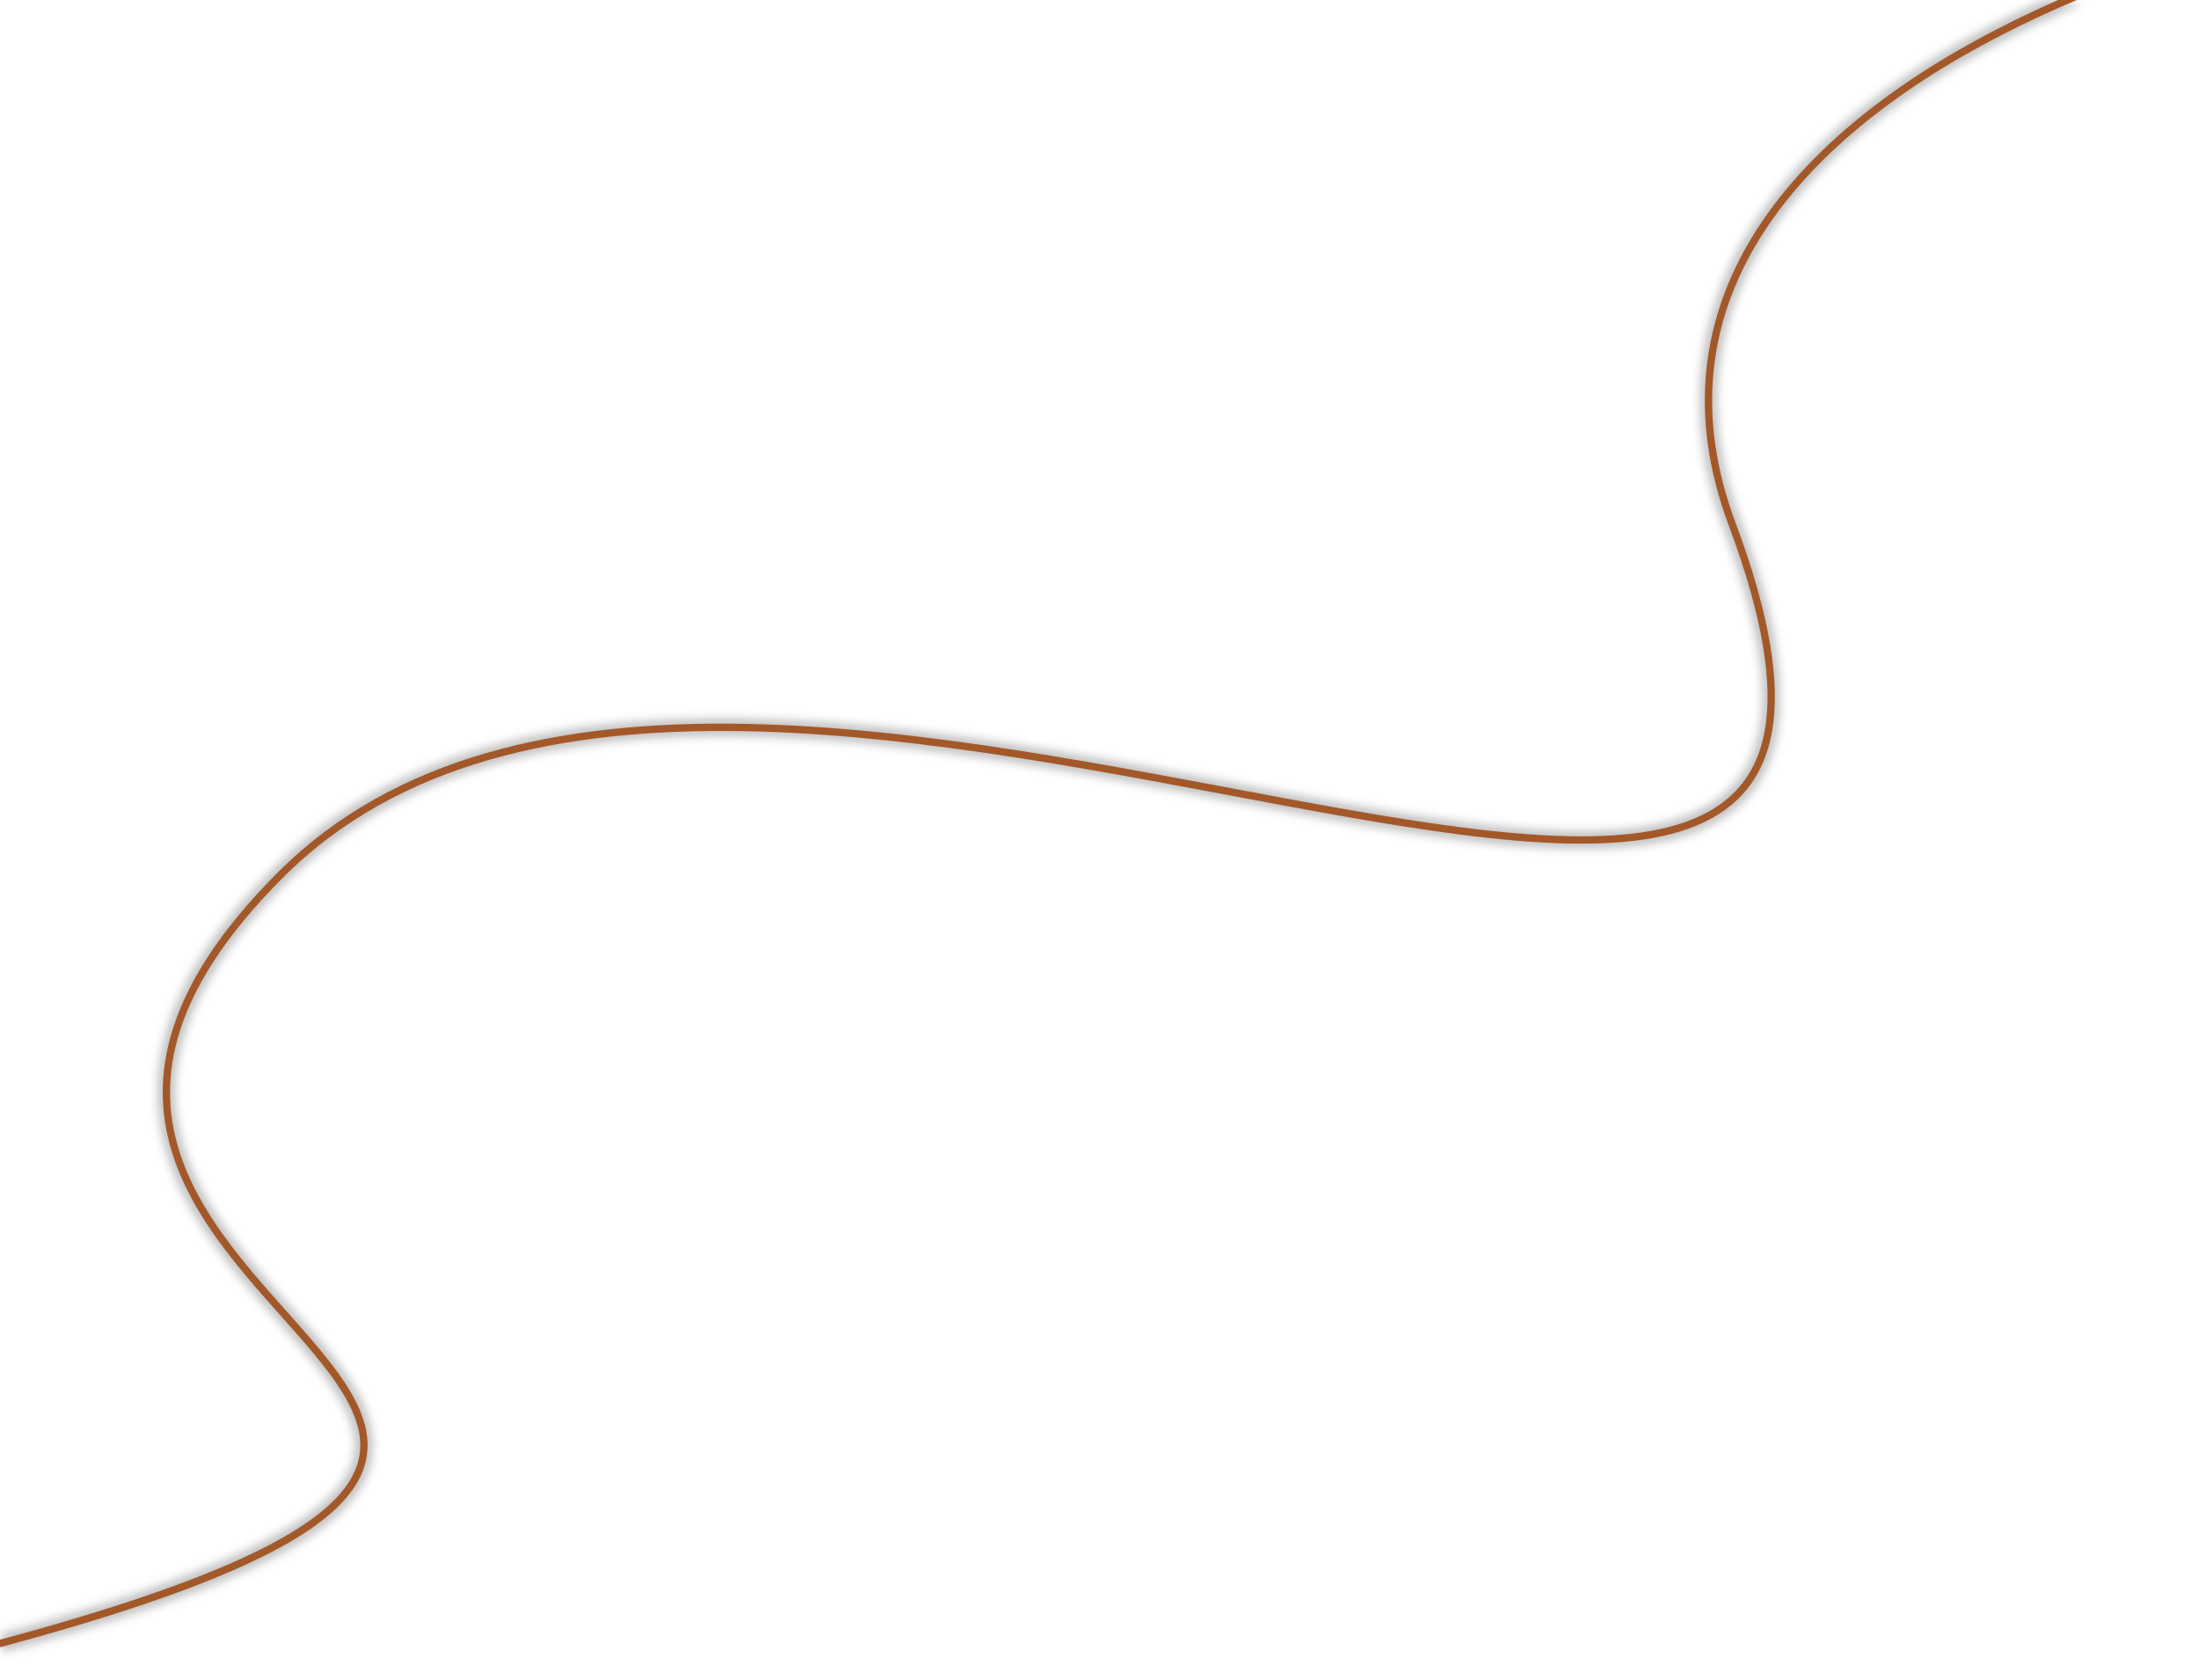
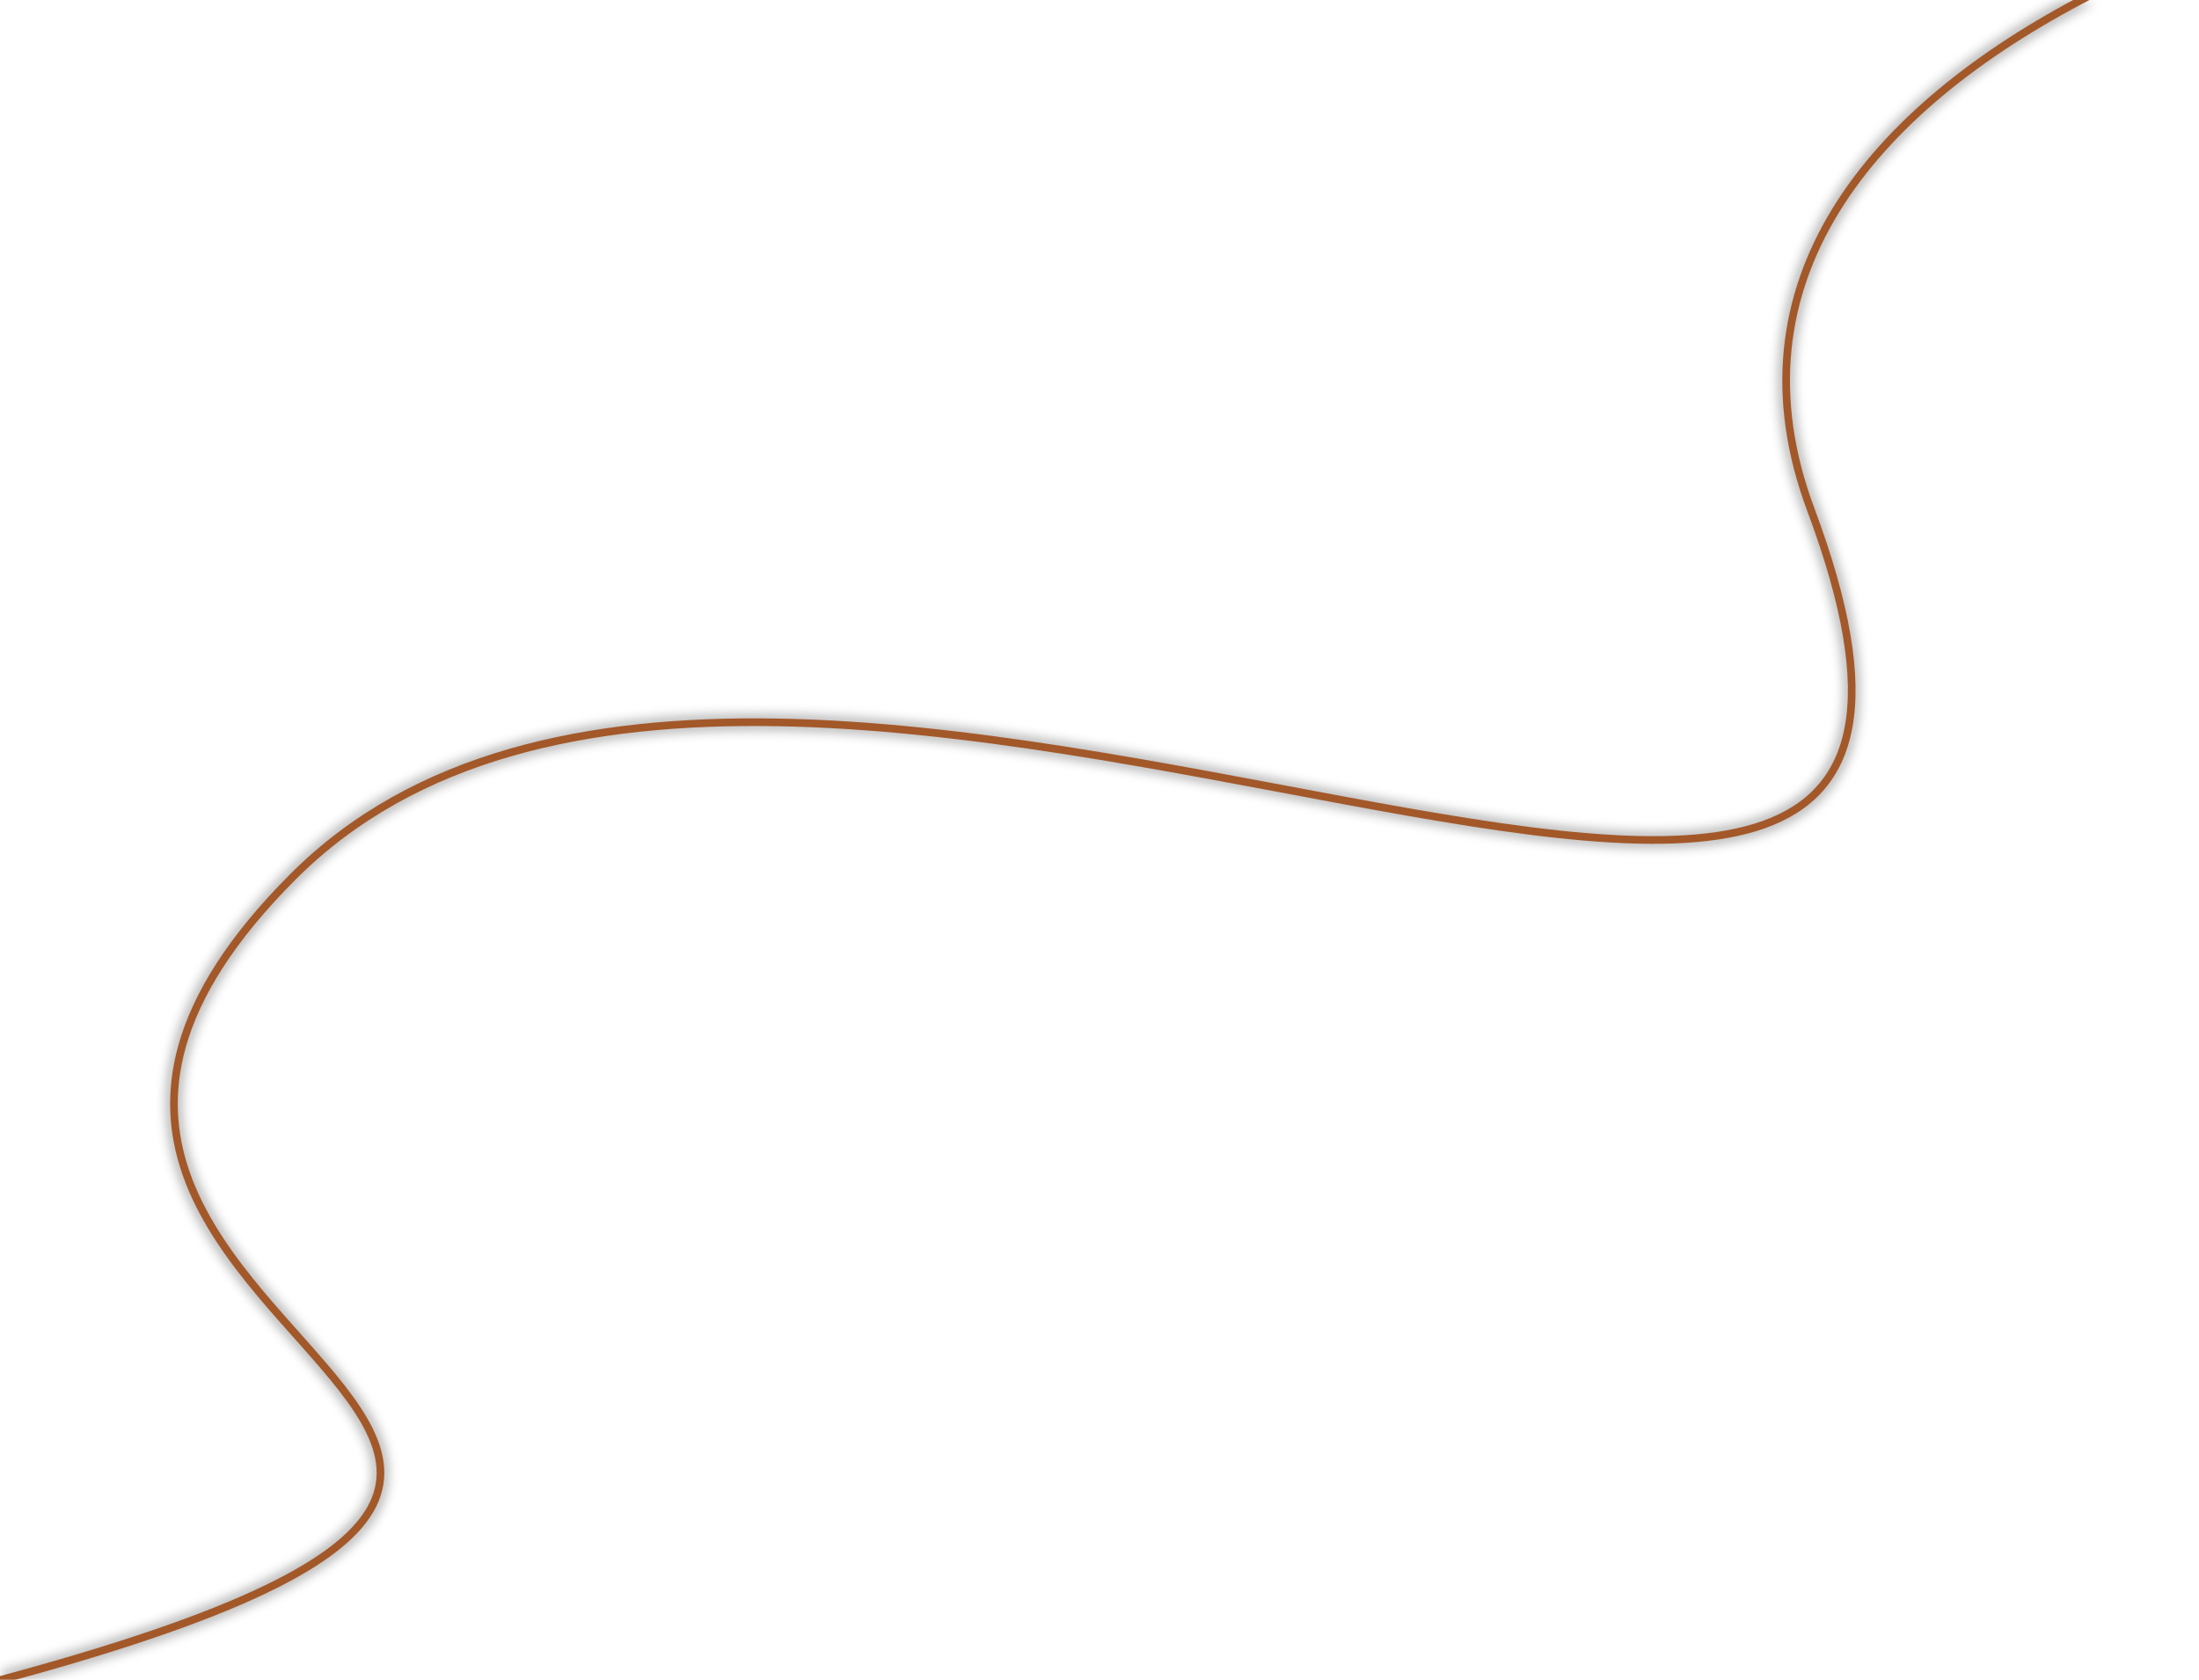
- <svg xmlns="http://www.w3.org/2000/svg" width="1440" height="1100" viewBox="0 -50 1440 1150" class="absolute inset-0 h-auto w-full" fill="none" preserveAspectRatio="xMinYMin meet">
+ <svg xmlns="http://www.w3.org/2000/svg" width="1440" height="1100" viewBox="0 -50 1440 1150" class="absolute inset-0 h-auto w-full" fill="none" preserveAspectRatio="xMidYMid slice">
  <g filter="url(#filter0_dd_12_297)">
    <path d="M-194 1171C733 974 -135.5 926.5 192 599C511.018 279.982 1375 864.884 1185.8 358.708C1074.91 62.017 1560.58 -95.645 1851 -78.773" stroke="#A35829" stroke-width="5" stroke-linecap="round" stroke-linejoin="round" transform="translate(0, -50)" />
  </g>
  <defs>
    <filter id="filter0_dd_12_297" x="-218.624" y="-107" width="2093.8" height="1304.93" filterUnits="userSpaceOnUse" color-interpolation-filters="sRGB">
      <feFlood flood-opacity="0" result="BackgroundImageFix" />
      <feMorphology in="SourceAlpha" operator="dilate" radius="1" result="dilated" />
      <feColorMatrix in="dilated" type="matrix" values="0 0 0 0 0.969 0 0 0 0 0.42 0 0 0 0 0.082 0 0 0 0.5 0" />
      <feOffset dx="0" dy="0" />
      <feGaussianBlur stdDeviation="4" />
      <feComposite in2="hardAlpha" operator="out" />
      <feBlend mode="normal" in2="BackgroundImageFix" result="effect1_dropShadow" />
      <feBlend mode="normal" in="SourceGraphic" in2="effect1_dropShadow" result="shape" />
    </filter>
  </defs>
</svg>
